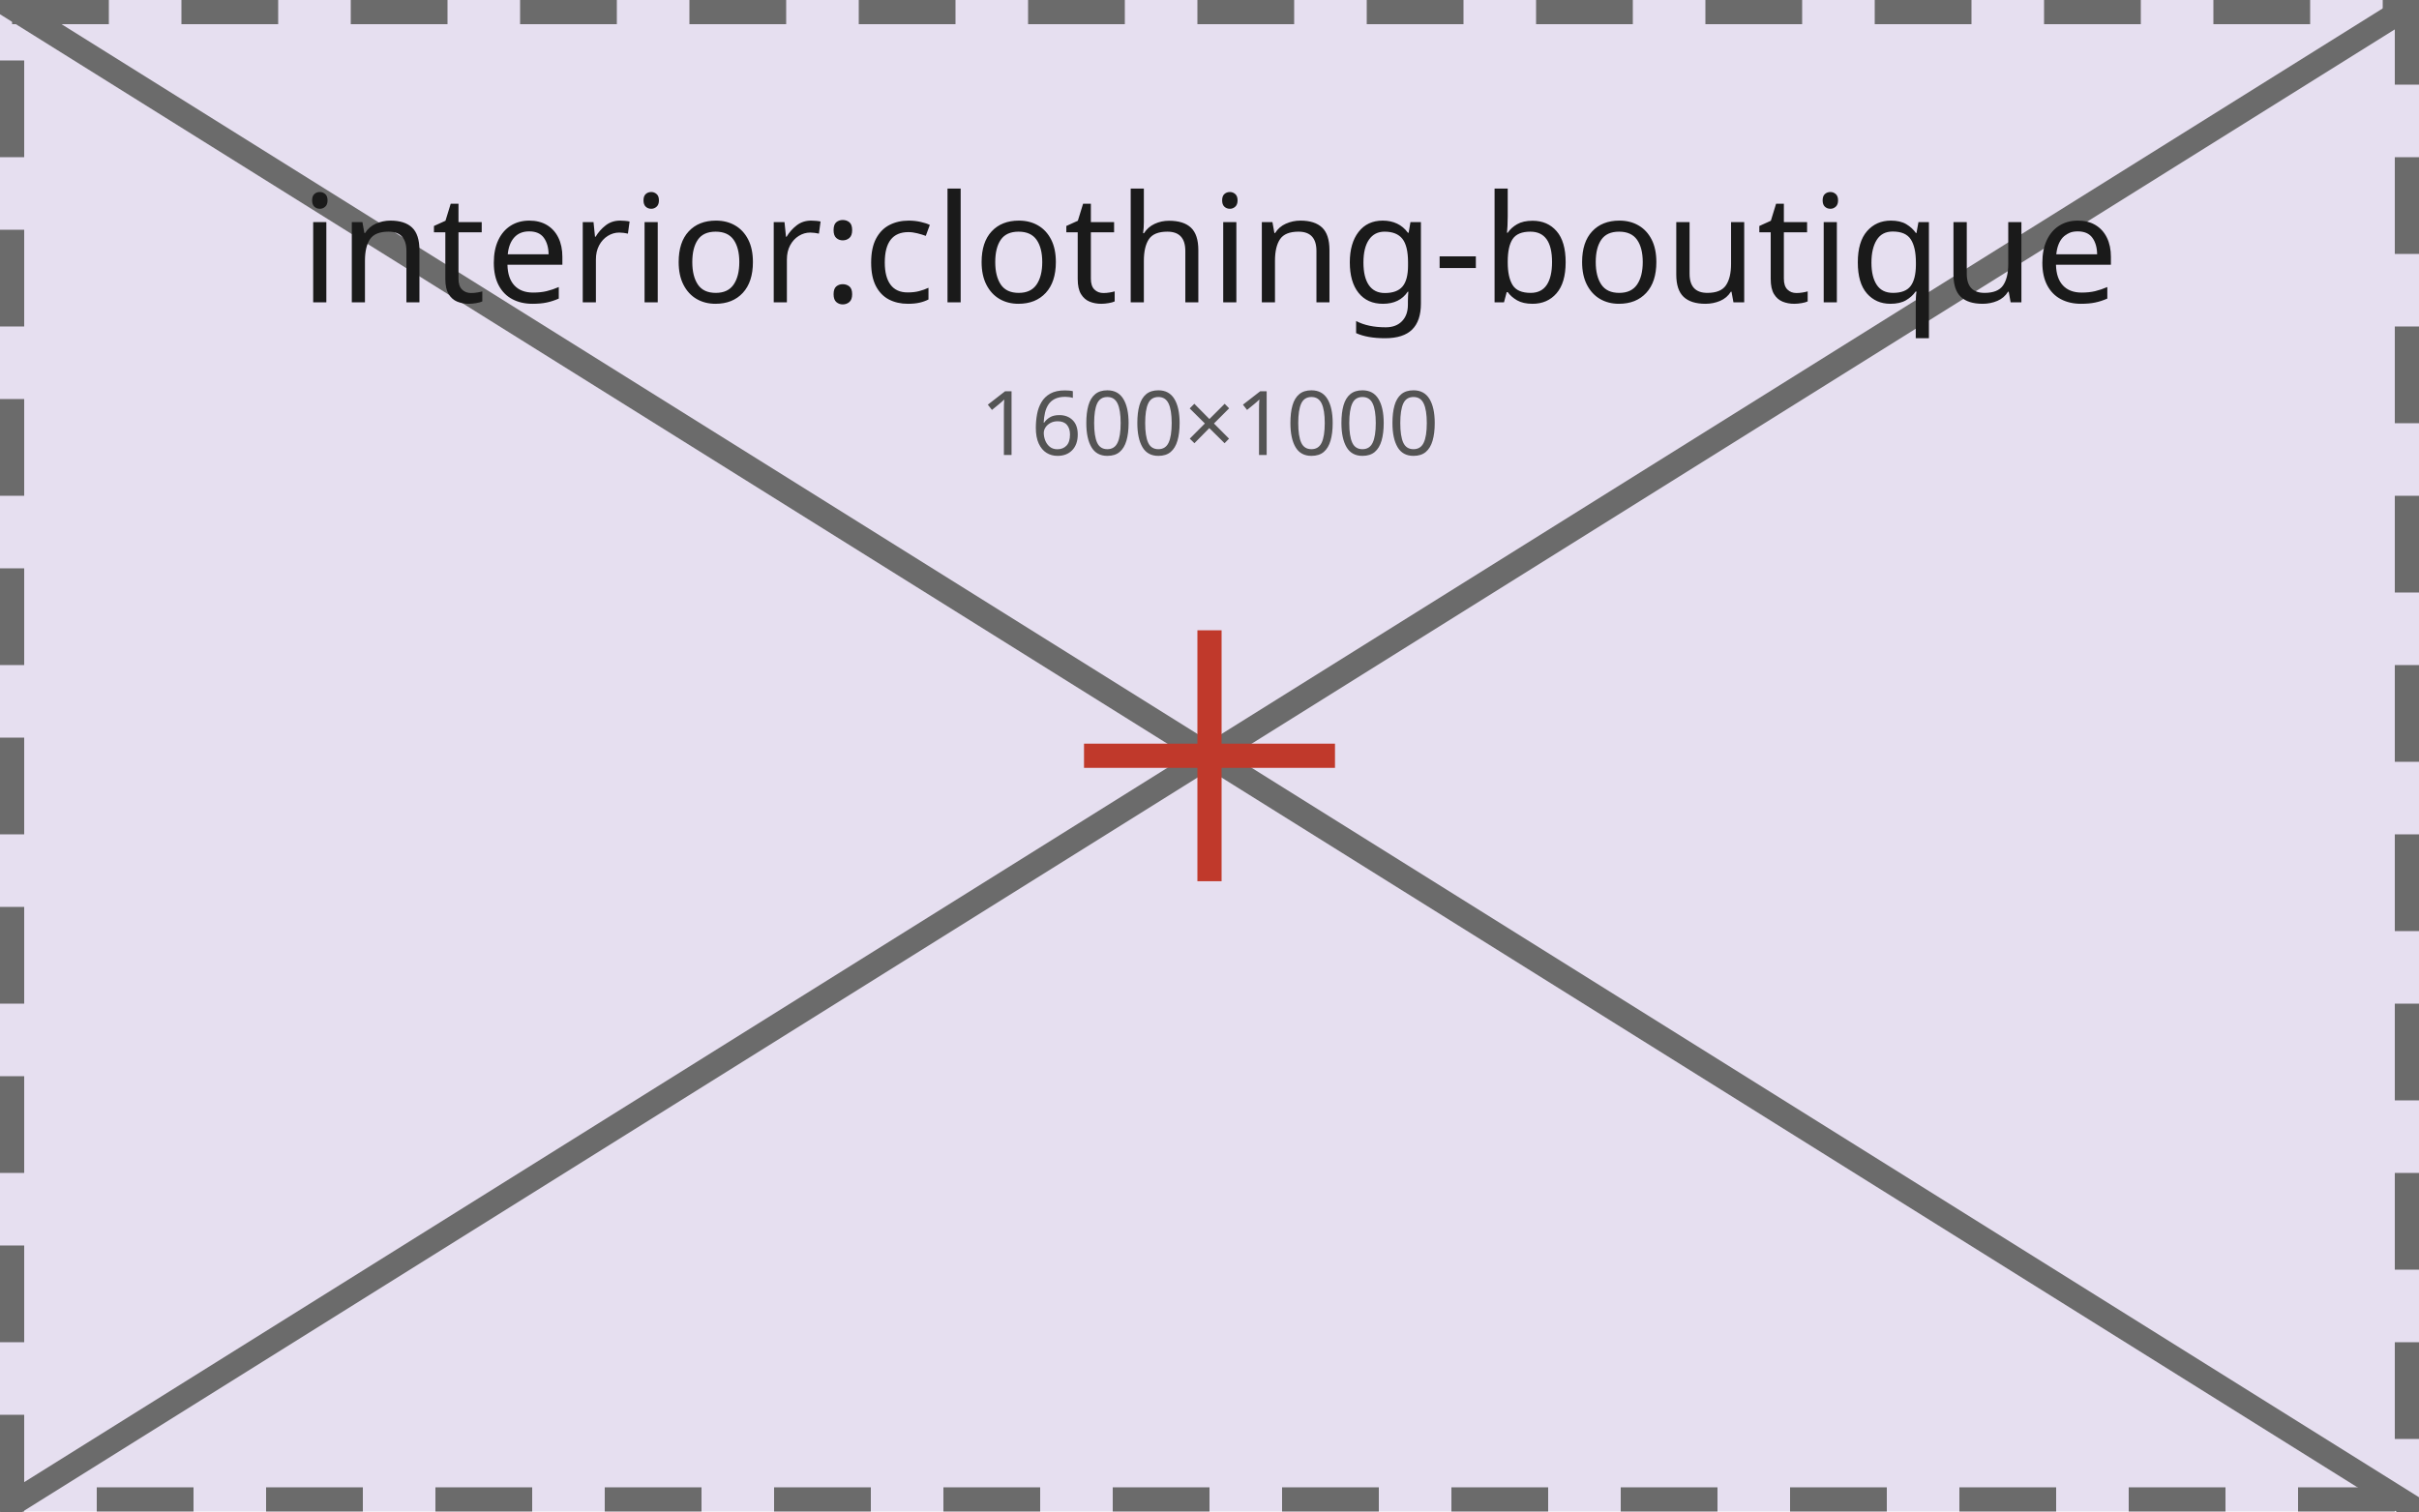
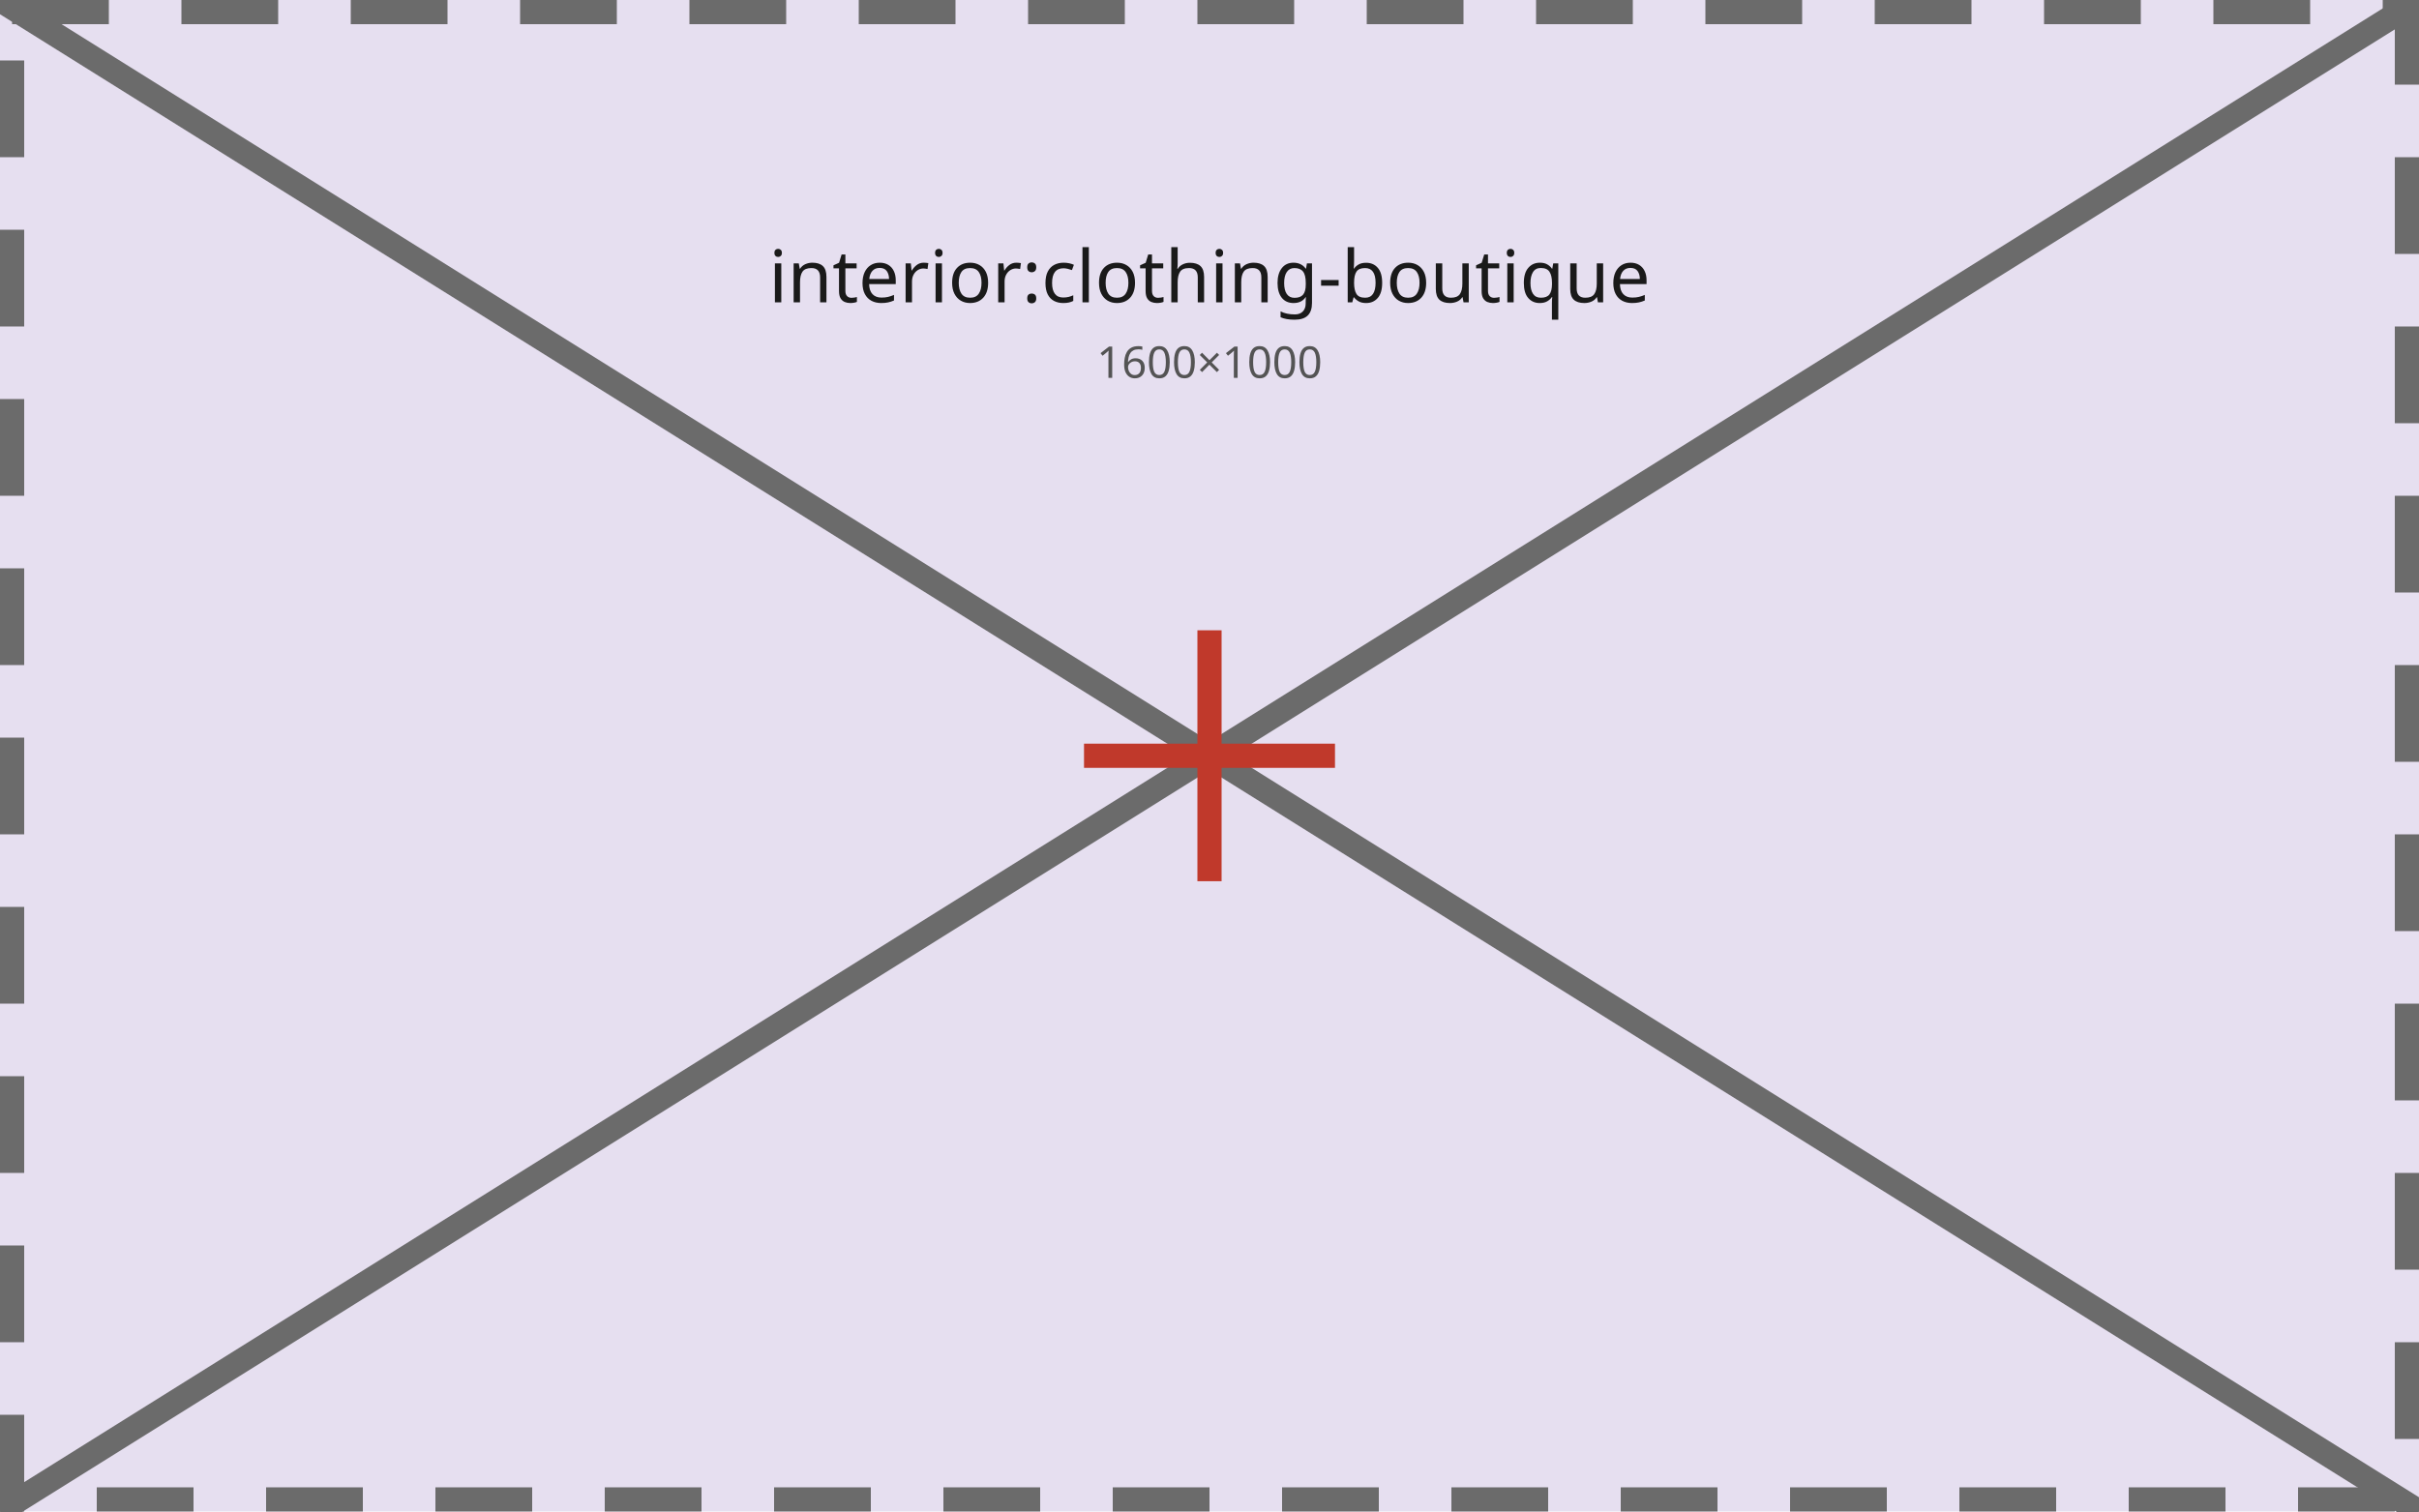
<svg xmlns="http://www.w3.org/2000/svg" viewBox="0 0 1600 1000" width="1600" height="1000">
  <rect x="0" y="0" width="1600" height="1000" fill="#e6dff0" />
  <g fill="none" stroke="#6b6b6b" stroke-width="16">
    <rect x="8" y="8" width="1584" height="984" stroke-dasharray="64 48" />
    <line x1="0" y1="0" x2="1600" y2="1000" />
    <line x1="1600" y1="0" x2="0" y2="1000" />
  </g>
  <g stroke="#c0392b" stroke-width="16">
    <line x1="717" y1="500" x2="883" y2="500" />
    <line x1="800" y1="417" x2="800" y2="583" />
  </g>
-   <text x="800" y="200" text-anchor="middle" font-family="sans-serif" font-size="99" fill="#1a1a1a">interior:clothing-boutique</text>
-   <text x="800" y="301" text-anchor="middle" font-family="sans-serif" font-size="59" fill="#545454">1600×1000</text>
+   <text x="800" y="200" text-anchor="middle" font-family="sans-serif" font-size="48" fill="#1a1a1a">interior:clothing-boutique</text>
+   <text x="800" y="250" text-anchor="middle" font-family="sans-serif" font-size="29" fill="#545454">1600×1000</text>
</svg>
